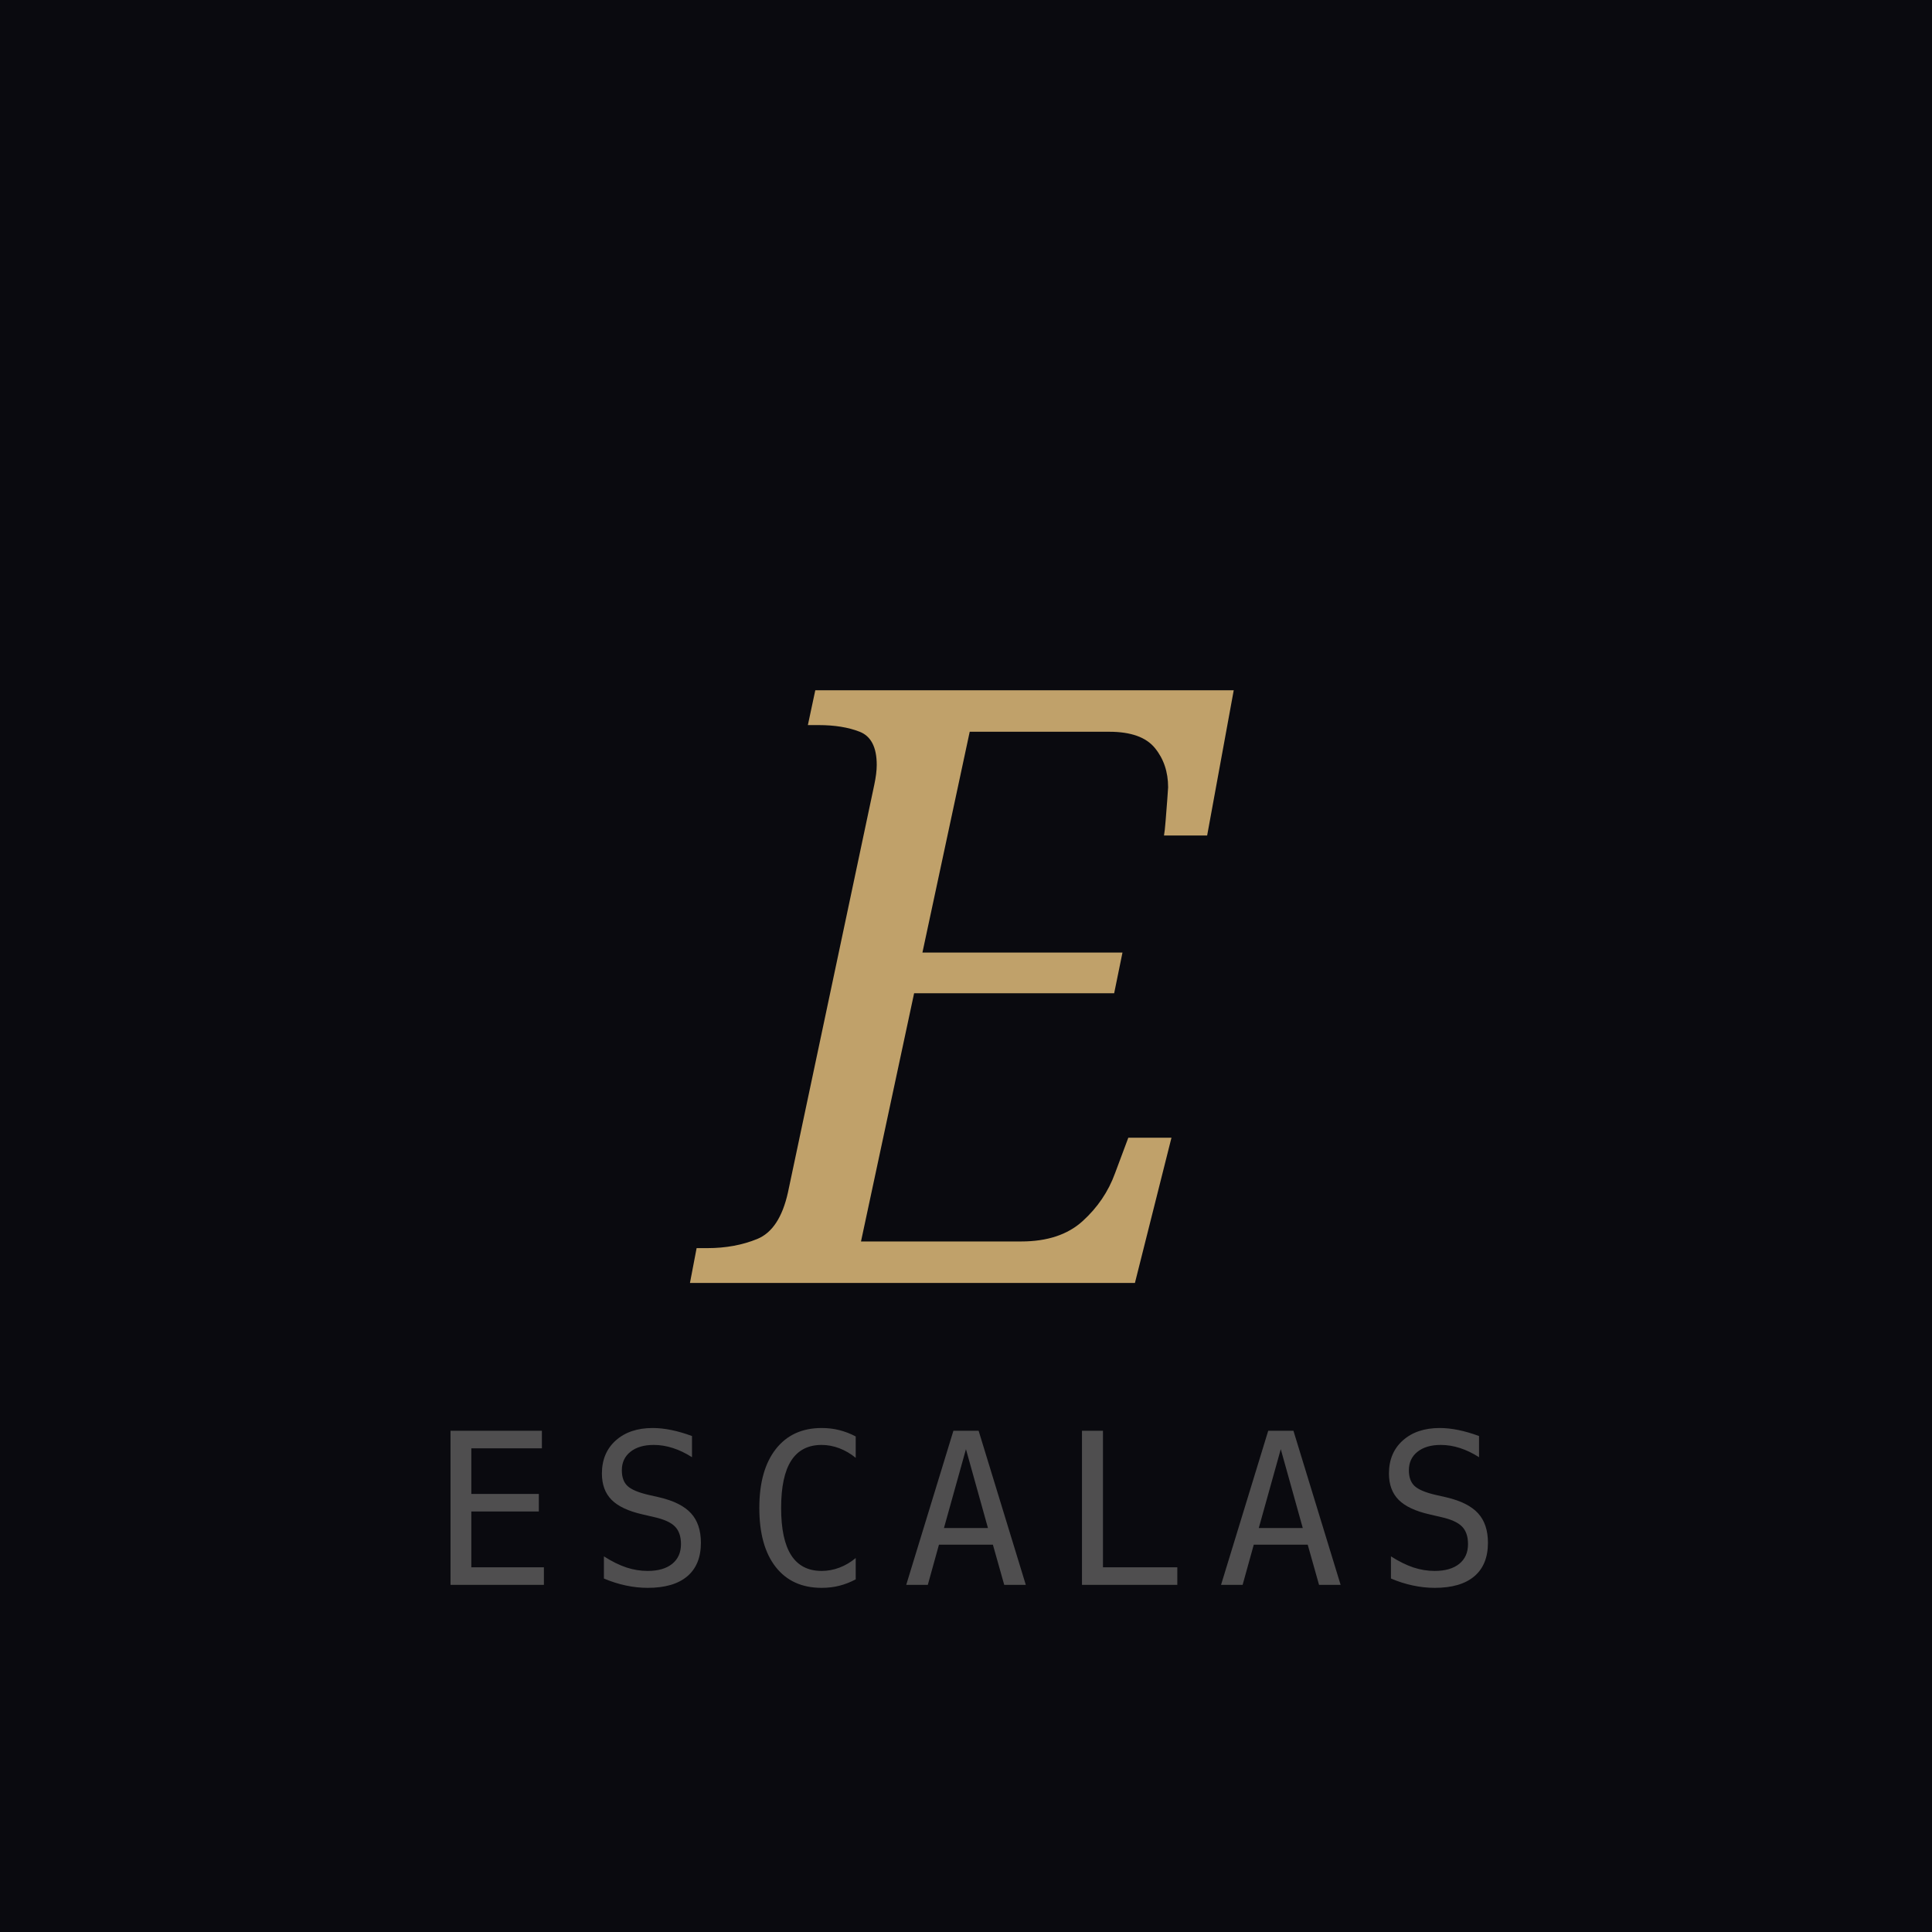
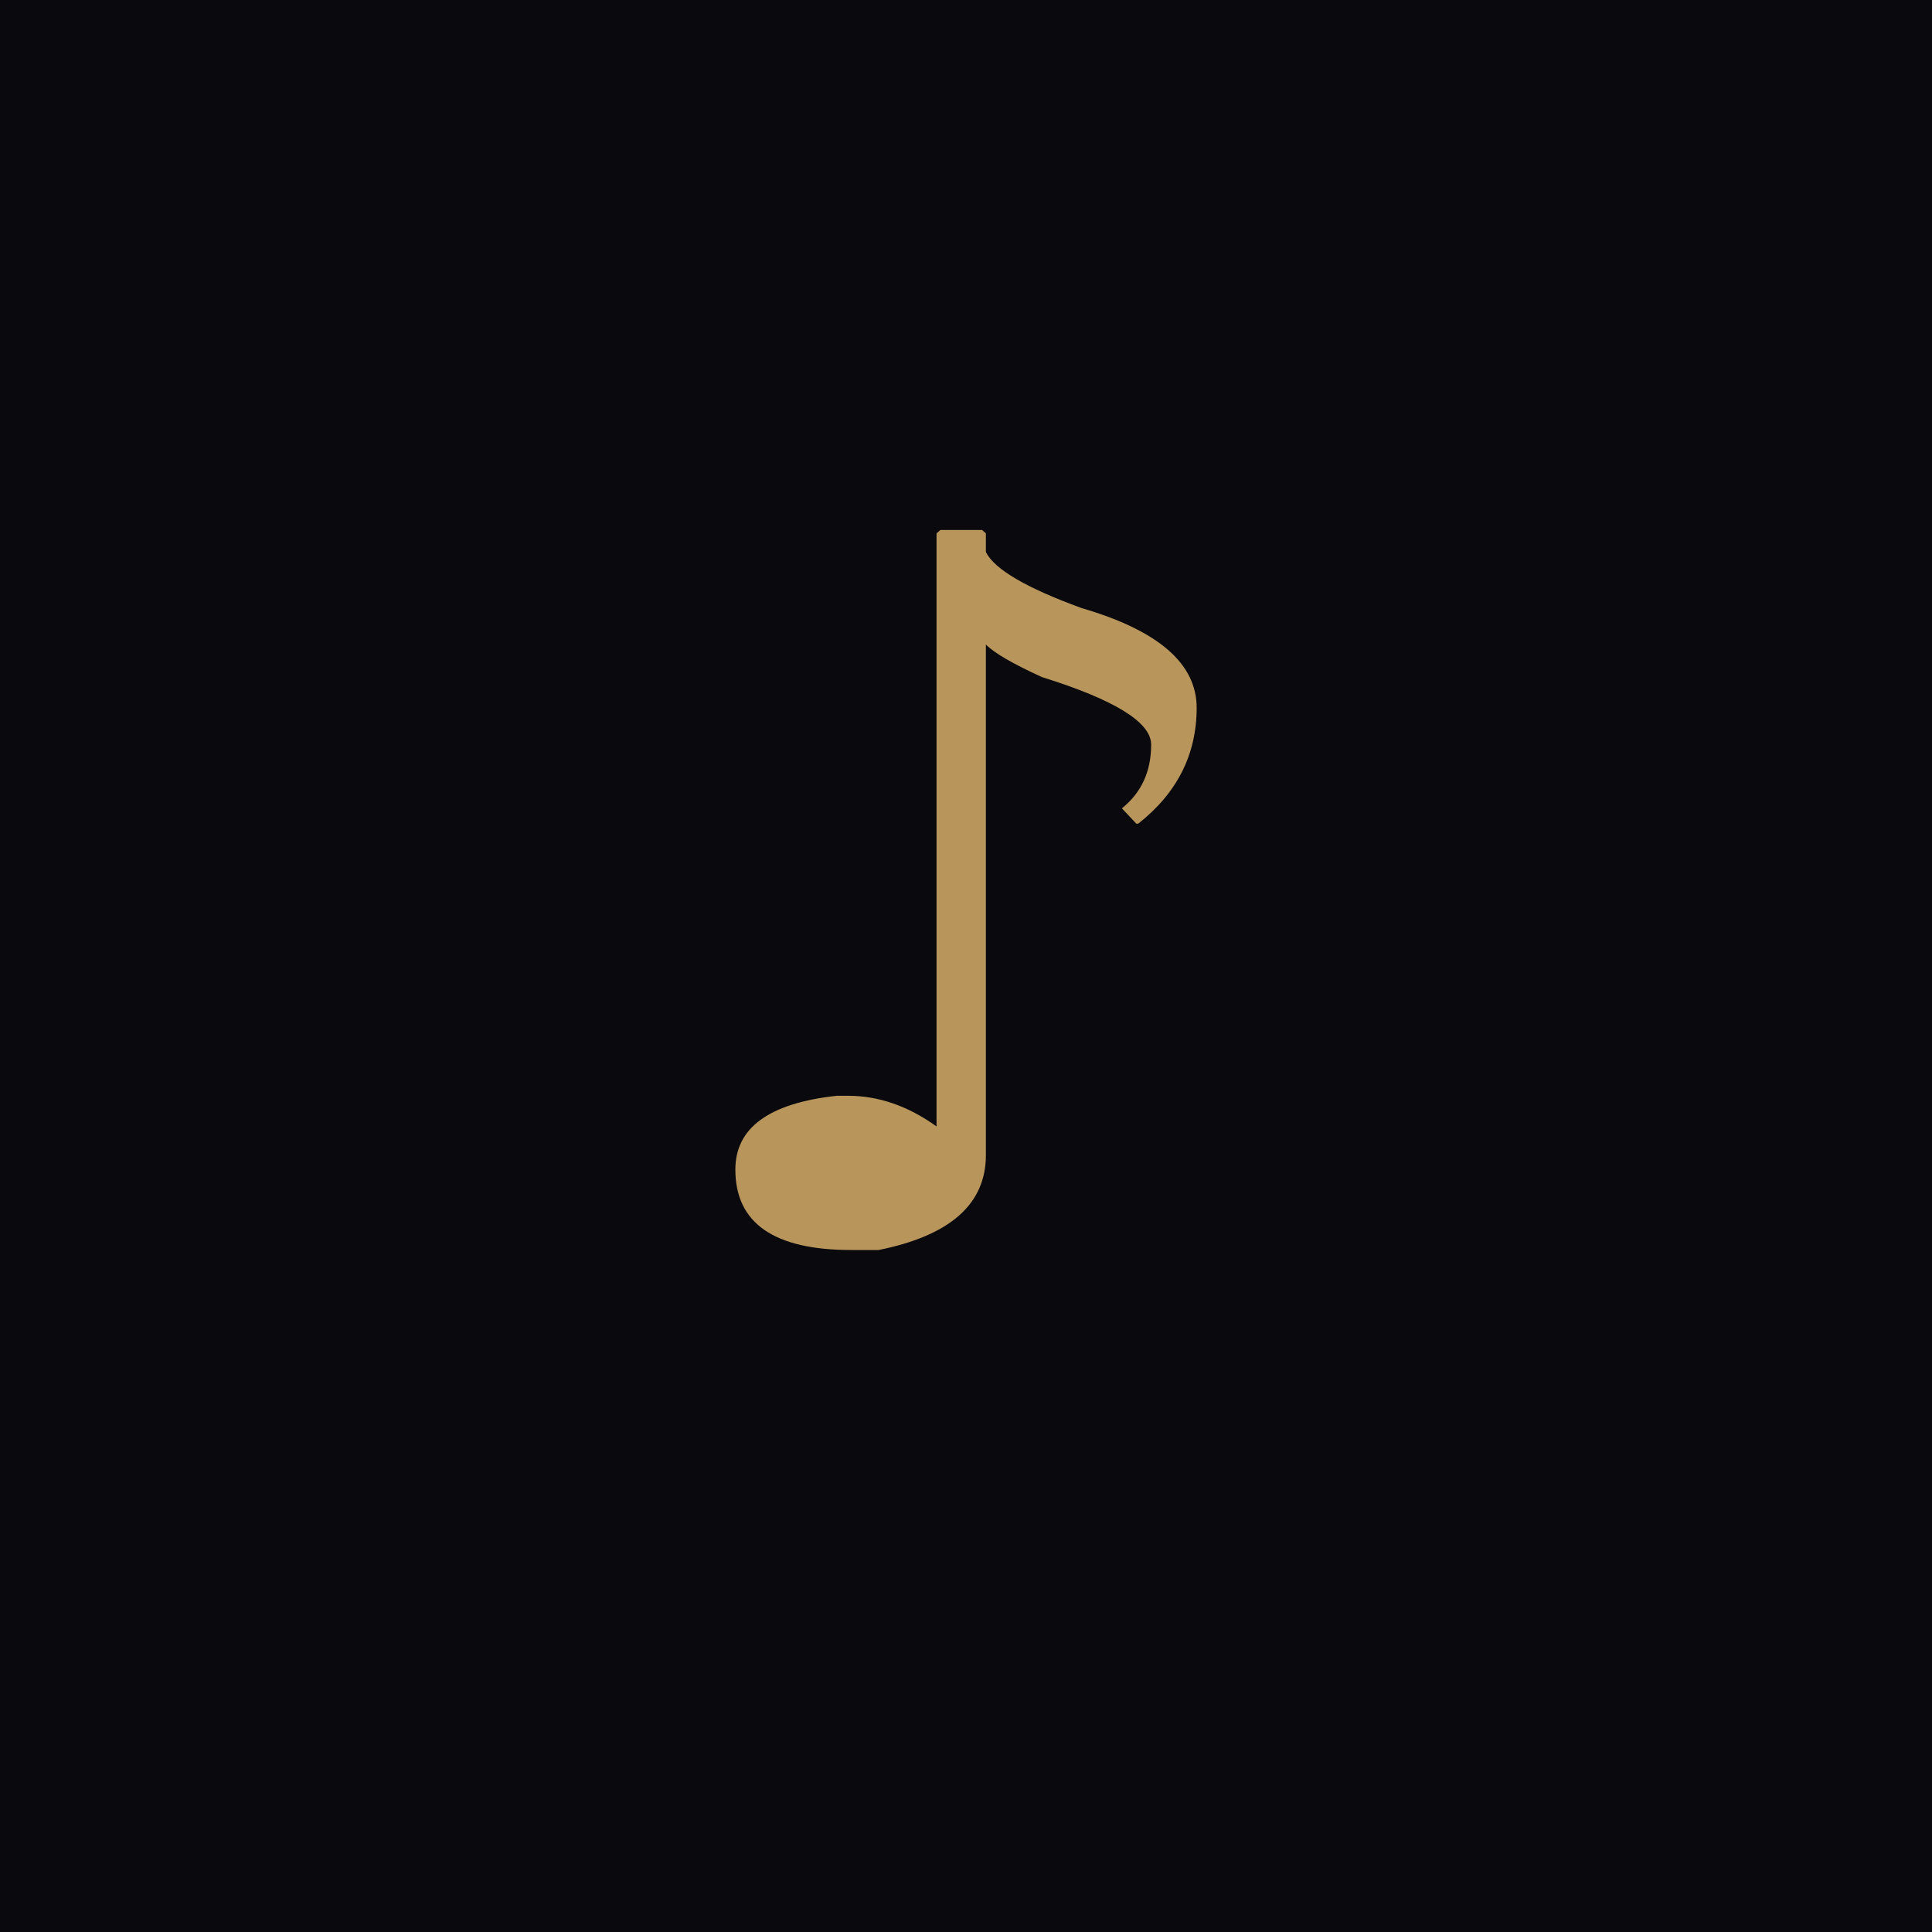
<svg xmlns="http://www.w3.org/2000/svg" viewBox="0 0 512 512">
-   <rect width="512" height="512" fill="#0a0a0f" />
-   <text x="256" y="340" text-anchor="middle" font-family="Georgia, serif" font-size="220" font-style="italic" fill="#c9a96e" opacity="0.95">E</text>
-   <text x="256" y="420" text-anchor="middle" font-family="monospace" font-size="56" fill="rgba(240,236,228,0.3)" letter-spacing="8">ESCALAS</text>
+   <rect width="512" height="512" fill="#09090e" />
+   <text x="256" y="330" text-anchor="middle" font-family="Georgia,serif" font-style="italic" font-size="260" fill="#b8955a">♪</text>
</svg>
